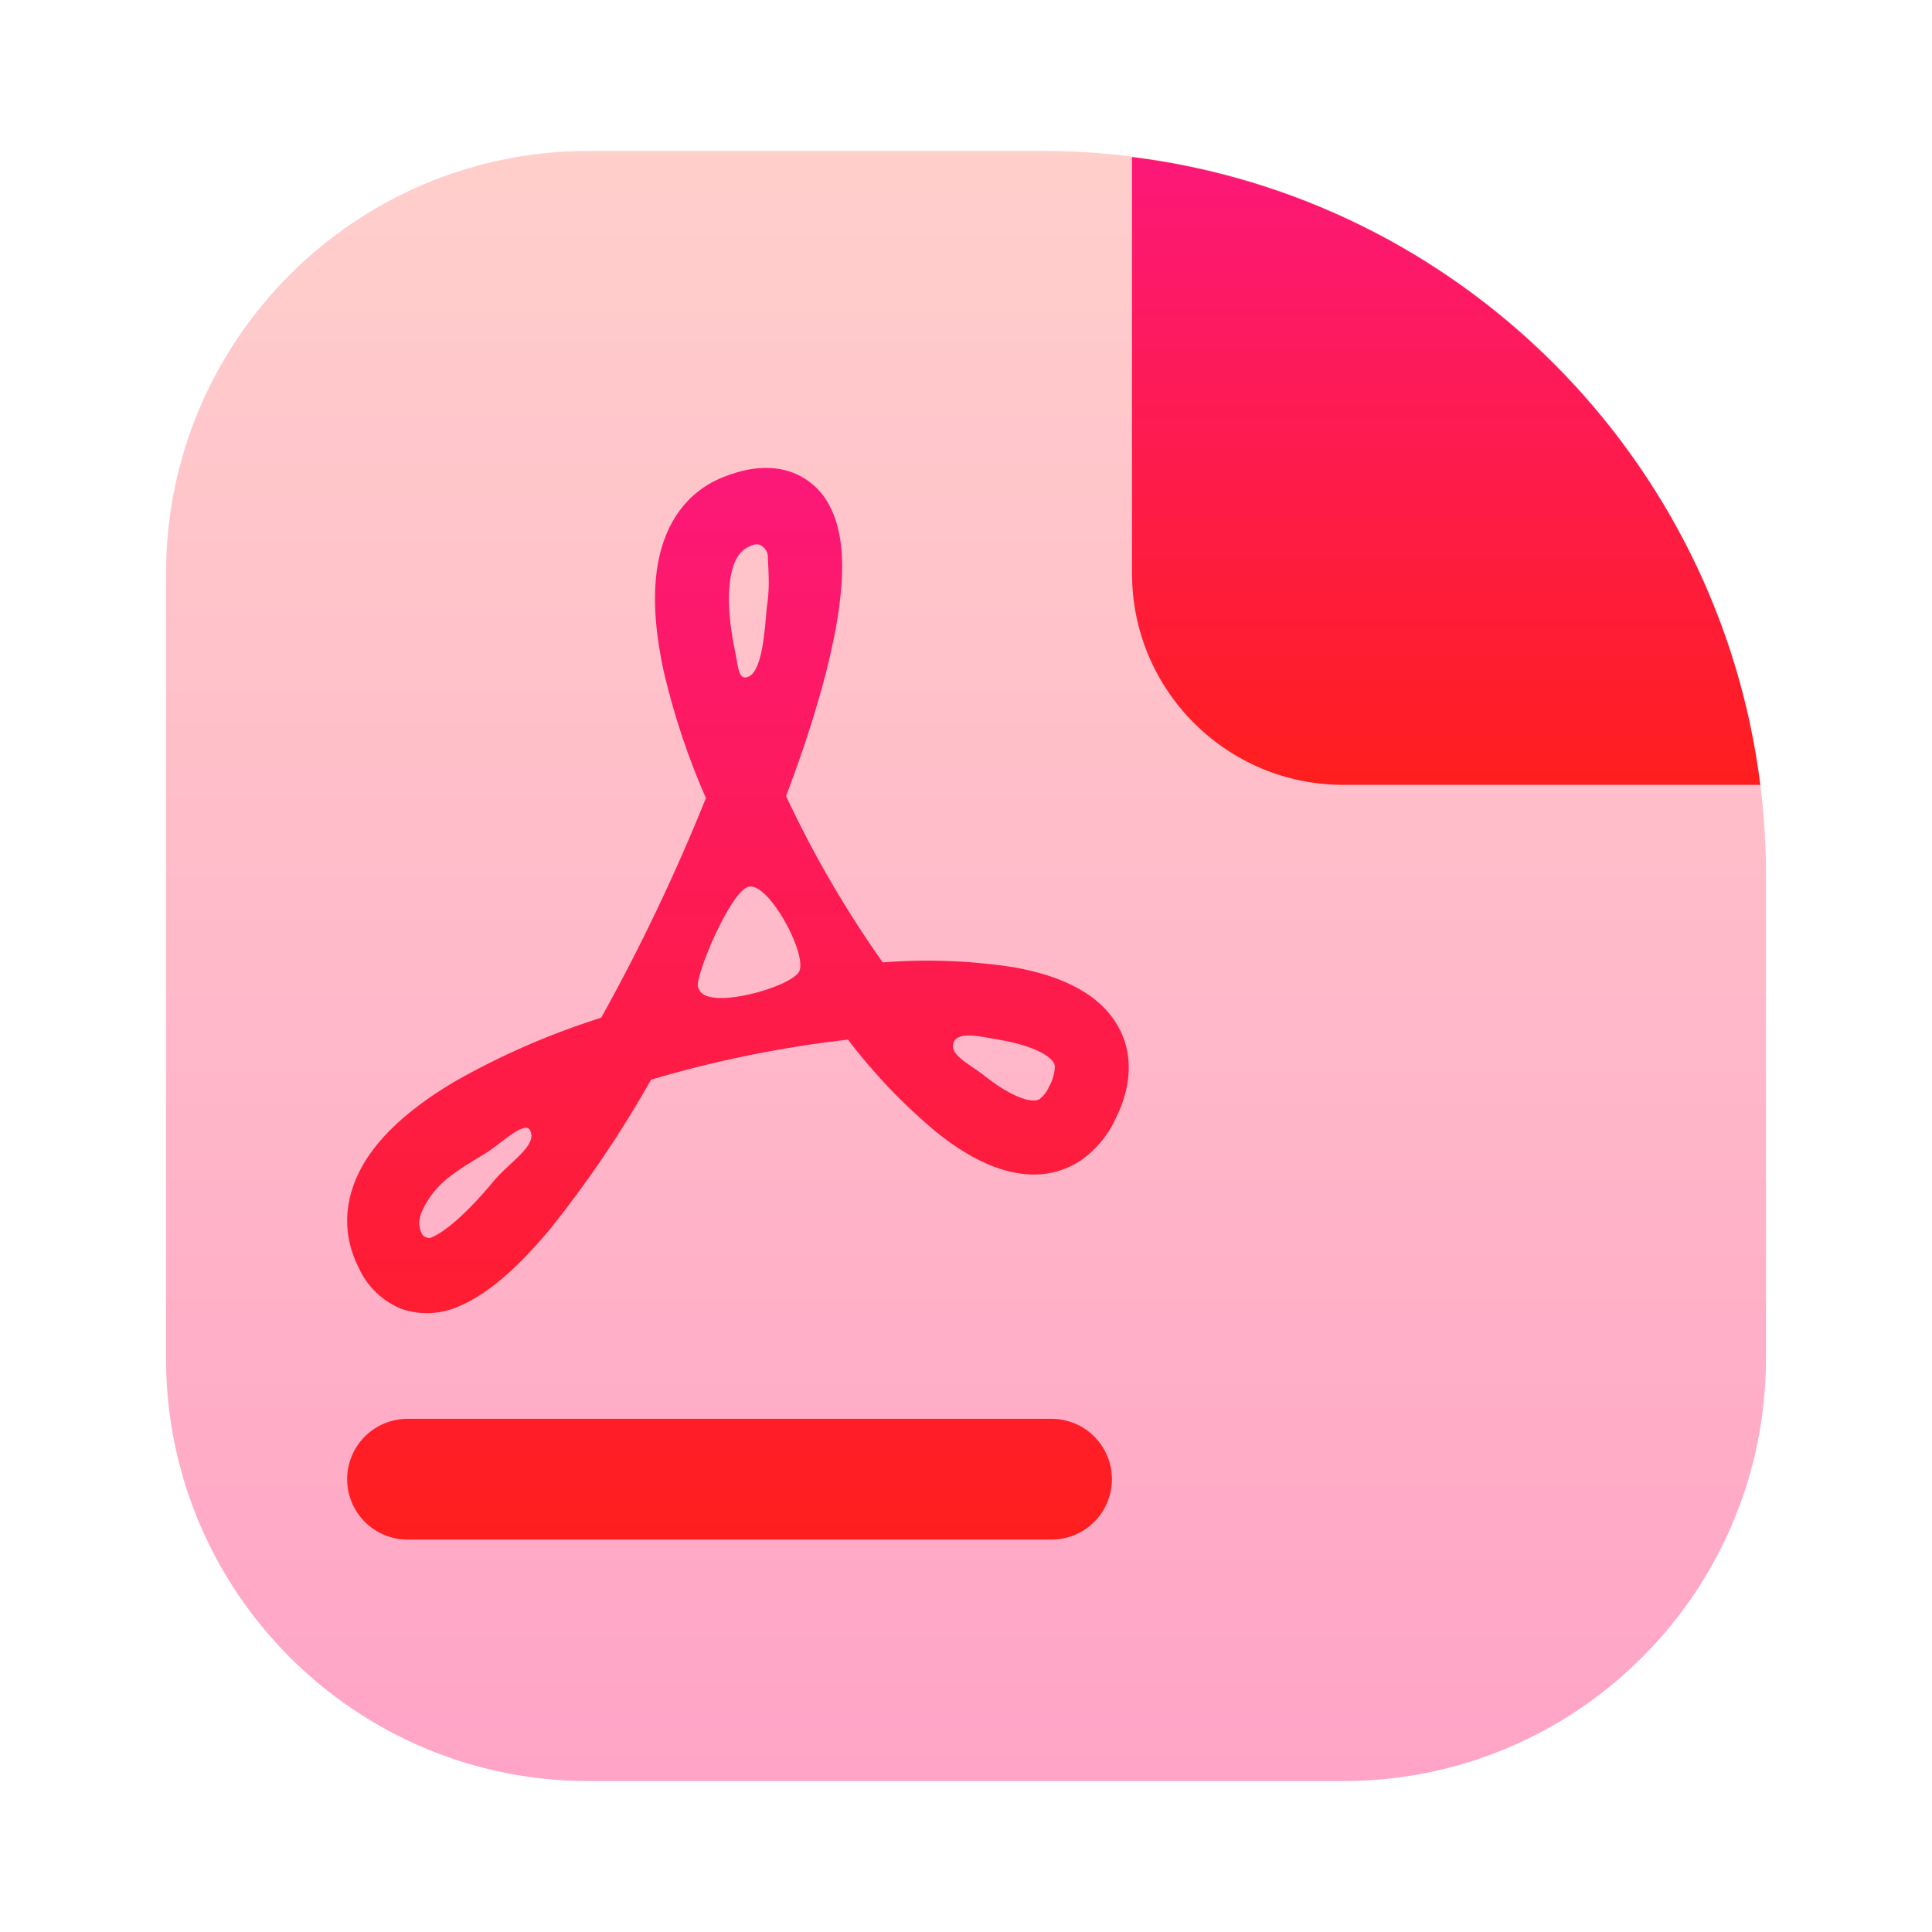
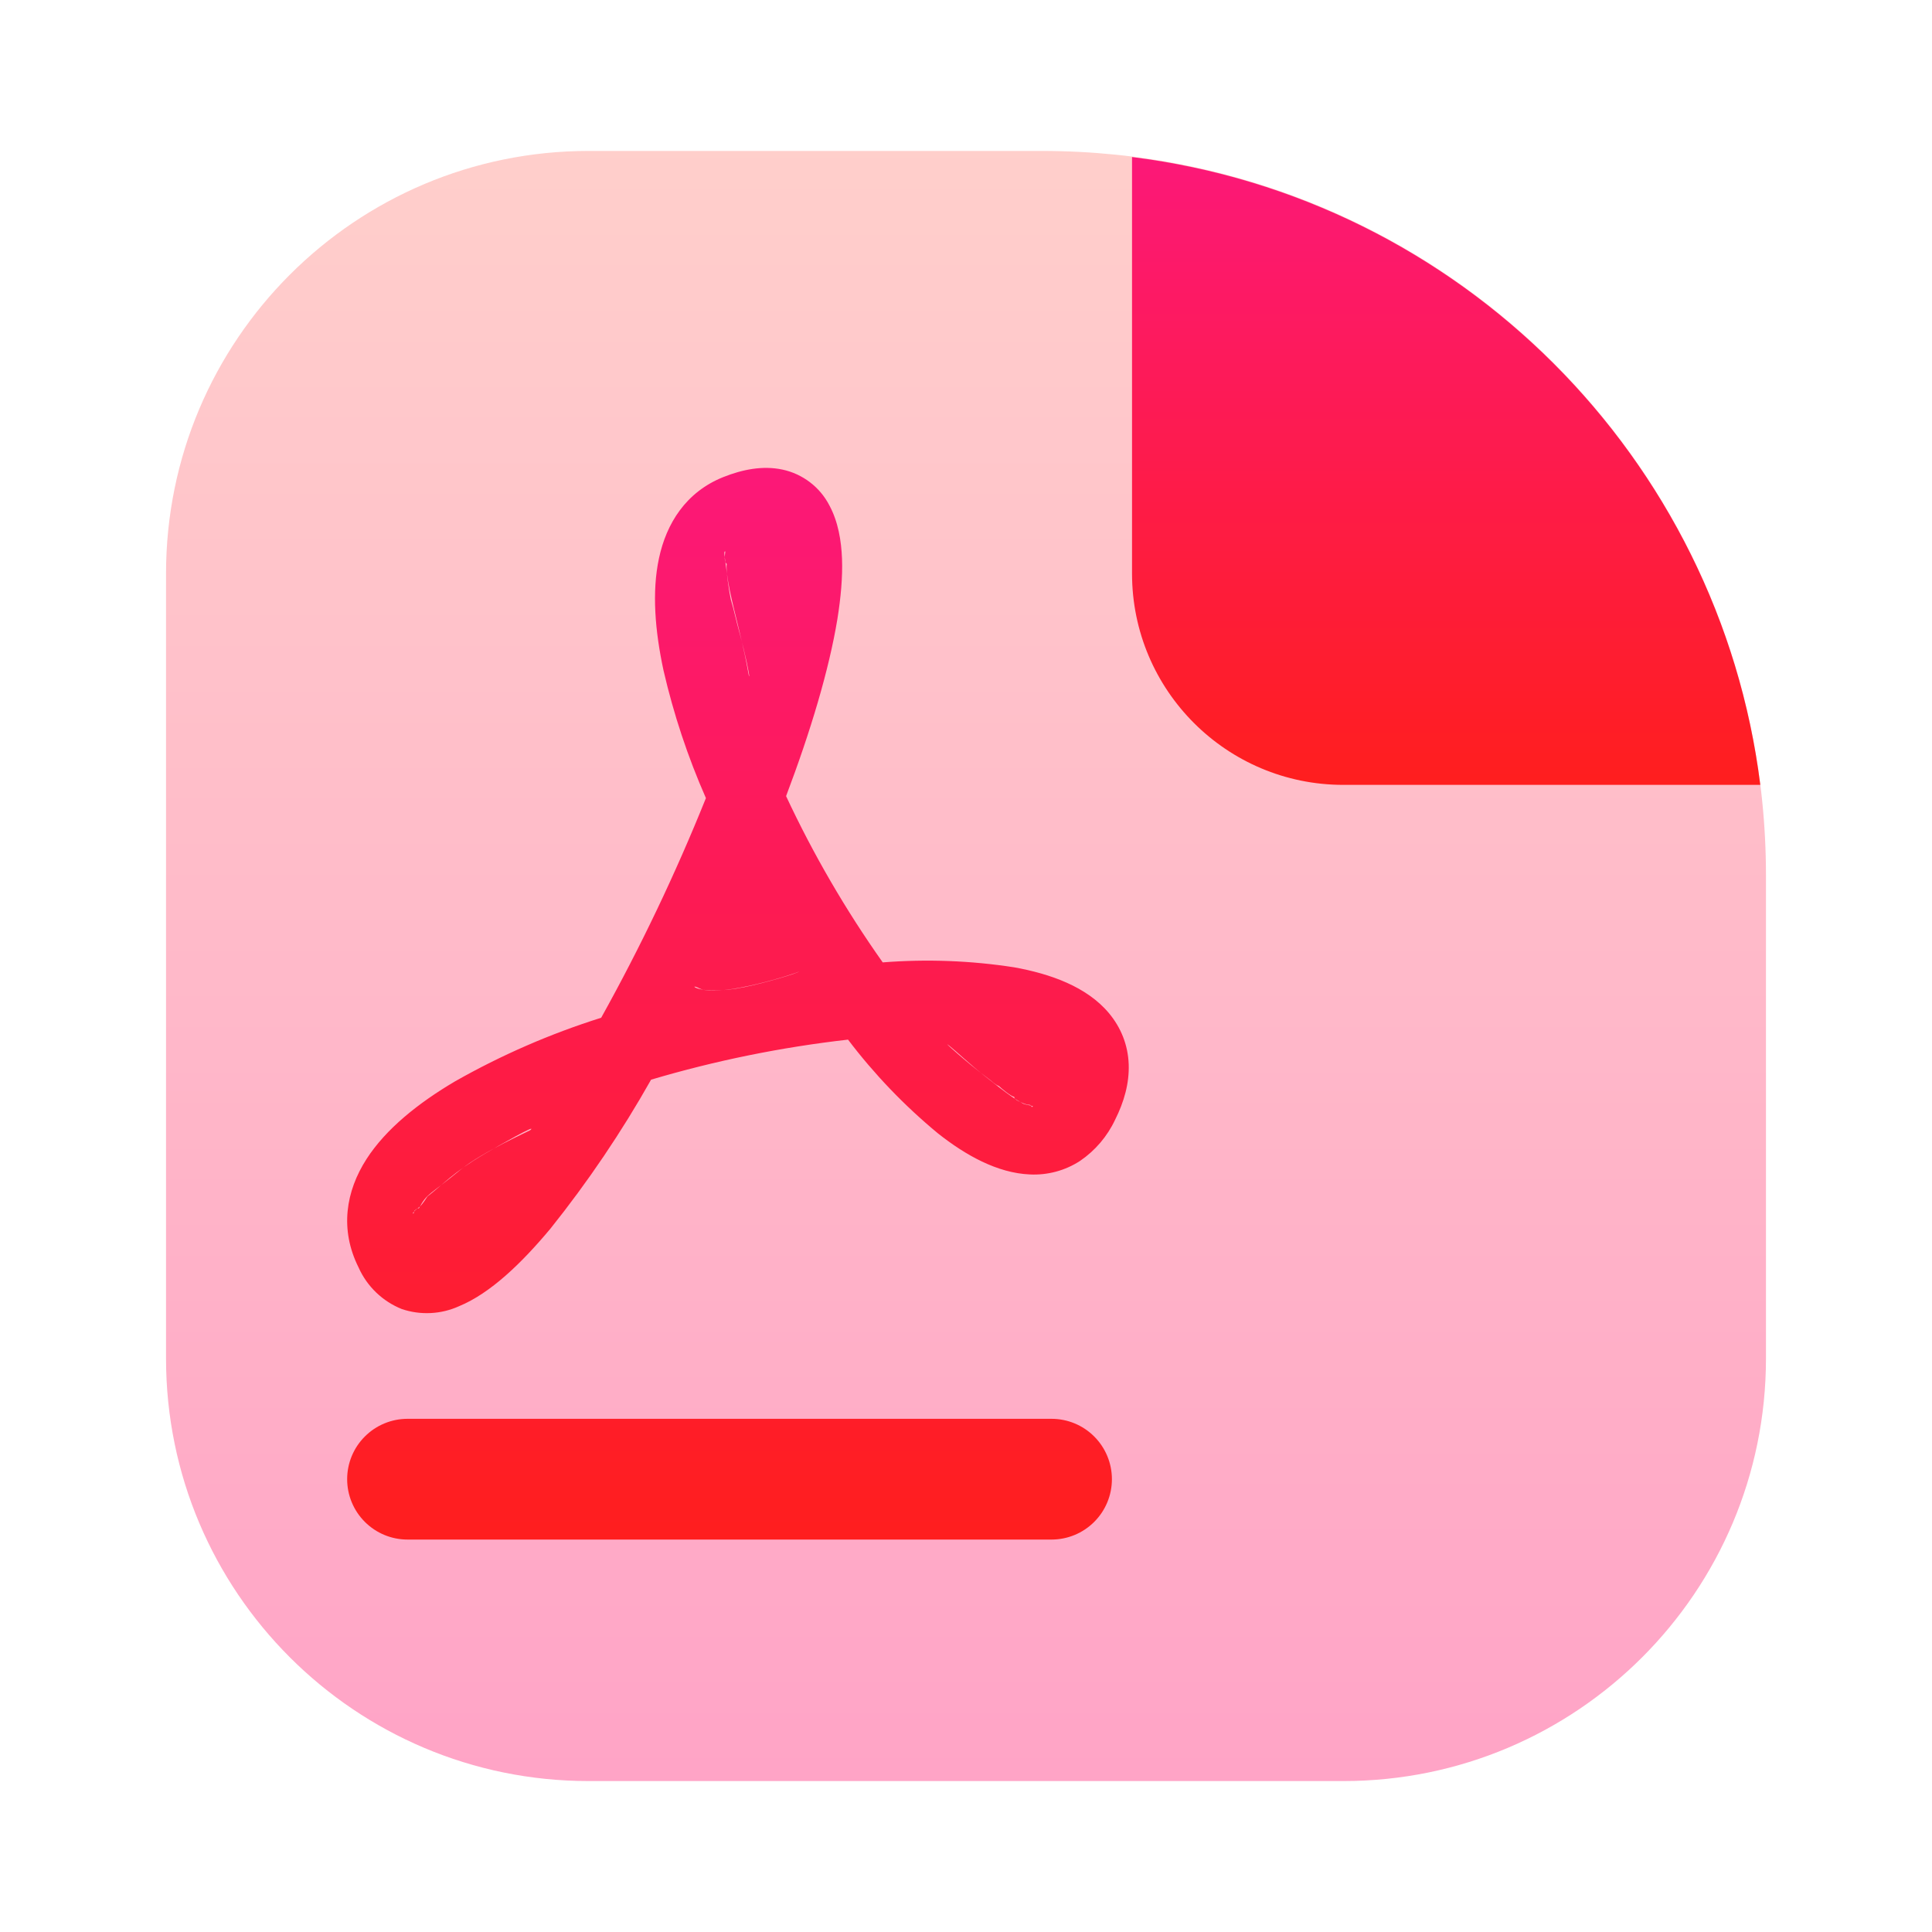
<svg xmlns="http://www.w3.org/2000/svg" width="128" height="128" viewBox="0 0 128 128" fill="none" version="1.1" id="svg9">
  <path opacity="0.4" d="M11 38C11 22.536 23.536 10 39 10H69C95.51 10 117 31.49 117 58V90C117 105.464 104.464 118 89 118H39C23.536 118 11 105.464 11 90V38Z" fill="url(#paint0_linear_59_356)" id="path1" />
  <path fill-rule="evenodd" clip-rule="evenodd" d="M116.624 52H89C81.268 52 75 45.732 75 38V10.405C96.701 13.111 113.903 30.303 116.624 52Z" fill="url(#paint1_linear_59_356)" id="path2" />
-   <path fill-rule="evenodd" clip-rule="evenodd" d="m 23.762,83.985 c 0.562,1.251 1.588,2.235 2.862,2.744 1.242,0.418 2.596,0.351 3.79,-0.19 2.078,-0.856 4.149,-2.855 6.057,-5.142 2.483,-3.104 4.712,-6.404 6.665,-9.866 4.264,-1.264 8.63,-2.151 13.048,-2.653 1.738,2.292 3.736,4.375 5.952,6.207 1.823,1.444 3.933,2.633 6.096,2.725 1.178,0.058 2.344,-0.257 3.332,-0.902 0.999,-0.684 1.798,-1.622 2.313,-2.718 0.595,-1.183 0.948,-2.424 0.902,-3.679 -0.046,-1.294 -0.523,-2.444 -1.307,-3.385 -1.477,-1.764 -3.894,-2.607 -6.273,-3.038 -2.883,-0.447 -5.808,-0.556 -8.716,-0.327 -2.458,-3.474 -4.601,-7.161 -6.403,-11.016 1.633,-4.312 2.849,-8.39 3.398,-11.722 0.229,-1.424 0.353,-2.784 0.307,-4.012 -0.046,-1.189 -0.255,-2.444 -0.83,-3.515 -0.31,-0.604 -0.75,-1.131 -1.29,-1.544 -0.539,-0.412 -1.163,-0.7 -1.827,-0.841 -1.32,-0.281 -2.679,0 -3.933,0.503 -2.457,0.987 -3.757,3.064 -4.247,5.378 -0.477,2.222 -0.261,4.809 0.301,7.423 0.669,2.902 1.61,5.735 2.81,8.462 -2.007,4.991 -4.324,9.851 -6.939,14.551 -3.367,1.06 -6.613,2.473 -9.683,4.215 -2.424,1.431 -4.567,3.136 -5.861,5.142 -1.372,2.13 -1.797,4.665 -0.523,7.2 z m 8.359,-7.546 c 0.908,-0.536 2.643,-2.256 2.999,-1.555 0.52,1.024 -1.386,2.11 -2.426,3.384 -1.83,2.202 -3.254,3.372 -4.149,3.737 -0.074,0.031 -0.163,0.016 -0.241,-0.005 -0.063,-0.017 -0.276,-0.09 -0.341,-0.234 -0.366,-0.725 -0.17,-1.381 0.445,-2.329 0.693,-1.071 1.57,-1.731 3.714,-2.999 z M 52.95,64.356 c -0.499,1.029 -5.919,2.574 -6.599,1.261 l -0.097,-0.176 c -0.307,-0.554 2.114,-6.389 3.34,-6.69 1.334,-0.327 3.906,4.47 3.356,5.604 z m 10.217,4.74 C 62.883,69.889 64.269,70.519 65.175,71.237 c 1.568,1.242 2.659,1.653 3.254,1.673 0.159,0.021 0.321,-0.014 0.457,-0.098 0.272,-0.215 0.483,-0.496 0.614,-0.817 0.232,-0.398 0.365,-0.846 0.386,-1.307 -0.004,-0.153 -0.064,-0.3 -0.17,-0.412 -0.34,-0.405 -1.307,-0.993 -3.385,-1.366 -1.32,-0.221 -2.869,-0.64 -3.165,0.185 z M 49.633,44.811 c 0.88,-0.459 1.036,-3.068 1.167,-4.549 0.203,-1.228 0.118,-2.265 0.085,-3.062 0.002,-0.44 -0.015,-0.712 -0.358,-0.988 -0.256,-0.207 -0.497,-0.177 -0.799,-0.044 -0.568,0.229 -1.032,0.693 -1.281,1.849 -0.261,1.255 -0.196,3.064 0.3,5.371 0.156,0.722 0.168,1.796 0.884,1.423 z M 27,102 c -1.061,0 -2.078,-0.421 -2.828,-1.172 C 23.421,100.078 23,99.061 23,98 23,96.939 23.421,95.922 24.172,95.172 24.922,94.421 25.939,94 27,94 h 42.667 c 1.061,0 2.078,0.421 2.828,1.172 0.75,0.75 1.172,1.768 1.172,2.828 0,1.061 -0.421,2.078 -1.172,2.828 -0.75,0.751 -1.768,1.172 -2.828,1.172 z" fill="url(#paint2_linear_59_356)" id="path3" />
+   <path fill-rule="evenodd" clip-rule="evenodd" d="m 23.762,83.985 c 0.562,1.251 1.588,2.235 2.862,2.744 1.242,0.418 2.596,0.351 3.79,-0.19 2.078,-0.856 4.149,-2.855 6.057,-5.142 2.483,-3.104 4.712,-6.404 6.665,-9.866 4.264,-1.264 8.63,-2.151 13.048,-2.653 1.738,2.292 3.736,4.375 5.952,6.207 1.823,1.444 3.933,2.633 6.096,2.725 1.178,0.058 2.344,-0.257 3.332,-0.902 0.999,-0.684 1.798,-1.622 2.313,-2.718 0.595,-1.183 0.948,-2.424 0.902,-3.679 -0.046,-1.294 -0.523,-2.444 -1.307,-3.385 -1.477,-1.764 -3.894,-2.607 -6.273,-3.038 -2.883,-0.447 -5.808,-0.556 -8.716,-0.327 -2.458,-3.474 -4.601,-7.161 -6.403,-11.016 1.633,-4.312 2.849,-8.39 3.398,-11.722 0.229,-1.424 0.353,-2.784 0.307,-4.012 -0.046,-1.189 -0.255,-2.444 -0.83,-3.515 -0.31,-0.604 -0.75,-1.131 -1.29,-1.544 -0.539,-0.412 -1.163,-0.7 -1.827,-0.841 -1.32,-0.281 -2.679,0 -3.933,0.503 -2.457,0.987 -3.757,3.064 -4.247,5.378 -0.477,2.222 -0.261,4.809 0.301,7.423 0.669,2.902 1.61,5.735 2.81,8.462 -2.007,4.991 -4.324,9.851 -6.939,14.551 -3.367,1.06 -6.613,2.473 -9.683,4.215 -2.424,1.431 -4.567,3.136 -5.861,5.142 -1.372,2.13 -1.797,4.665 -0.523,7.2 z m 8.359,-7.546 c 0.908,-0.536 3.6,-2.062 2.999,-1.555 -0.052,0.044 -3.141,1.423 -4.574,2.588 -2.109,1.736 -2.241,1.552 -2.786,2.573 -0.074,0.031 -0.093,-0.036 -0.299,0.162 -0.047,0.045 -0.043,0.296 -0.108,0.152 0.461,-0.536 0.35,-0.138 0.964,-1.086 1.102,-0.853 1.661,-1.567 3.804,-2.834 z M 52.95,64.356 c 0.006,0.08 -5.271,1.782 -6.599,1.133 l -0.097,-0.048 c -0.675,-0.33 -0.032,0.587 3.074,-0.044 1.346,-0.274 3.532,-0.913 3.622,-1.041 z m 9.952,4.934 c 0.452,0.363 1.369,1.226 2.273,1.946 1.568,1.242 2.445,1.942 3.04,1.962 0.159,0.021 0.076,0.2 0.212,0.116 0.077,-0.08 -0.73,-0.112 -0.746,-0.288 0,0 -0.469,-0.111 -0.492,-0.367 C 67.016,72.673 66.29,72.065 66.185,71.954 65.884,71.836 65.735,71.635 65.355,71.361 64.166,70.502 62.218,68.742 62.902,69.291 Z M 49.633,44.811 c 0.05,0 -0.251,-1.473 -0.644,-2.907 -0.263,-0.958 -0.323,-1.347 -0.574,-2.197 -0.1,-0.461 -0.336,-1.967 -0.265,-2.34 -0.256,-0.207 -0.062,-0.908 -0.1,-0.827 -0.128,-0.052 -0.033,0.315 0.115,1.489 0.178,1.411 0.684,3.054 1.181,5.36 0.156,0.722 0.26,1.413 0.288,1.423 z M 27,102 c -1.061,0 -2.078,-0.421 -2.828,-1.172 C 23.421,100.078 23,99.061 23,98 23,96.939 23.421,95.922 24.172,95.172 24.922,94.421 25.939,94 27,94 h 42.667 c 1.061,0 2.078,0.421 2.828,1.172 0.75,0.75 1.172,1.768 1.172,2.828 0,1.061 -0.421,2.078 -1.172,2.828 -0.75,0.751 -1.768,1.172 -2.828,1.172 z" fill="url(#paint2_linear_59_356)" id="path3" />
  <defs id="defs9">
    <linearGradient id="paint0_linear_59_356" x1="64" y1="118" x2="64" y2="10" gradientUnits="userSpaceOnUse">
      <stop stop-color="#FF1B71" id="stop3" />
      <stop offset="1" stop-color="#FF867E" id="stop4" />
      <stop offset="1" stop-color="#FF6678" id="stop5" />
    </linearGradient>
    <linearGradient id="paint1_linear_59_356" x1="95.812" y1="10.405" x2="95.812" y2="52" gradientUnits="userSpaceOnUse">
      <stop stop-color="#FC1878" id="stop6" />
      <stop offset="1" stop-color="#FF1E1E" id="stop7" />
    </linearGradient>
    <linearGradient id="paint2_linear_59_356" x1="48.892" y1="31" x2="48.892" y2="102" gradientUnits="userSpaceOnUse">
      <stop stop-color="#FC1878" id="stop8" />
      <stop offset="1" stop-color="#FF1E1E" id="stop9" />
    </linearGradient>
  </defs>
</svg>
